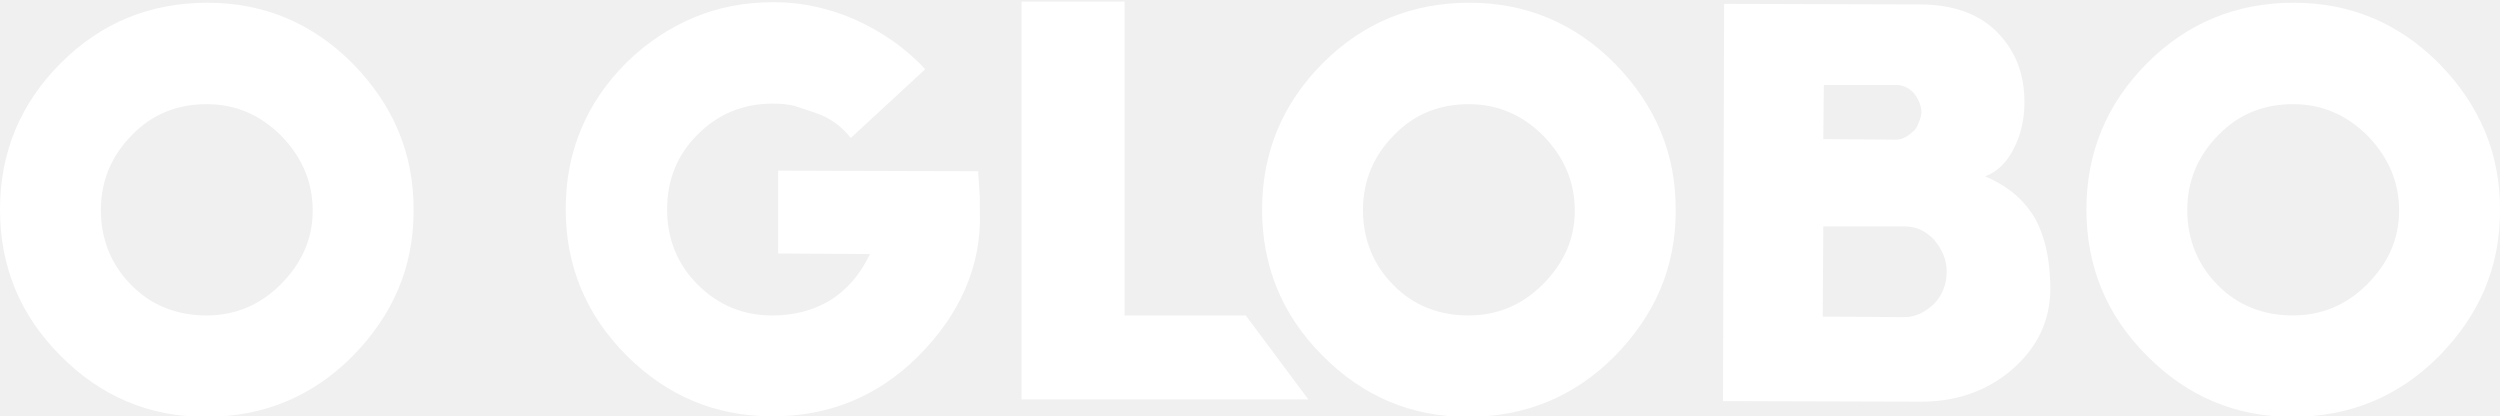
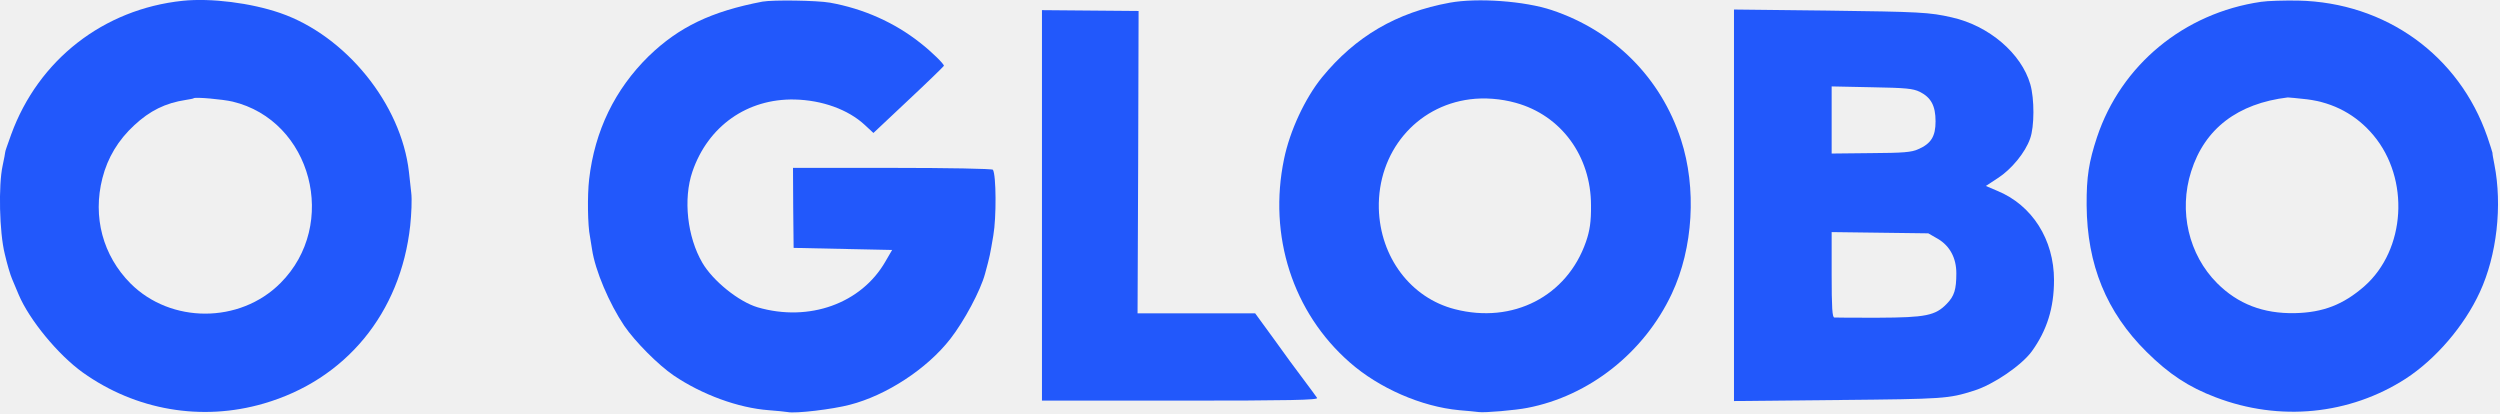
- <svg xmlns="http://www.w3.org/2000/svg" id="Layer_1" data-name="Layer 1" viewbox="0 0 390 63">
-   <lineargradient id="linear-gradient" x1="449.43" y1="33.5" x2="475.677" y2="17.579" gradientunits="userSpaceOnUse">
-     <stop offset="0" stop-color="#223a82" stop-opacity="0" />
-     <stop offset=".509" stop-color="#223a82" />
-     <stop offset="1" stop-color="#223a82" stop-opacity="0" />
-   </lineargradient>
-   <lineargradient id="linear-gradient-2" x1="354.114" y1="31.804" x2="432.199" y2="31.804" gradientunits="userSpaceOnUse">
-     <stop offset="0" stop-color="#223a82" stop-opacity="0" />
-     <stop offset=".616" stop-color="#223a82" />
-     <stop offset="1" stop-color="#223a82" stop-opacity="0" />
-   </lineargradient>
-   <lineargradient id="linear-gradient-3" x1="479.796" y1="4.132" x2="442.06" y2="39.288" gradientunits="userSpaceOnUse">
-     <stop offset="0" stop-color="#223a82" stop-opacity="0" />
-     <stop offset=".372" stop-color="#223a82" />
-     <stop offset="1" stop-color="#223a82" stop-opacity="0" />
-   </lineargradient>
+ <svg xmlns="http://www.w3.org/2000/svg" width="100%" height="100%" viewBox="0 0 1203 199" version="1.1" xml:space="preserve" style="fill-rule:evenodd;clip-rule:evenodd;stroke-linejoin:round;stroke-miterlimit:2;">
  <g>
-     <path d="M52.519,53.179c-6.05,6.05-13.36,8.991-21.848,8.991s-15.713-3.109-21.68-9.159C2.941,46.961,0,39.65,0,31.247c0-8.487,3.025-15.798,9.075-21.848S22.436.409,30.923.409c8.403,0,15.713,3.025,21.764,9.159,5.966,6.134,9.075,13.36,8.991,21.932,0,8.403-3.109,15.546-9.159,21.68ZM41.931,20.24c-3.109-3.109-6.806-4.706-11.092-4.706s-8.067,1.429-11.092,4.538c-3.109,3.109-4.706,6.89-4.706,11.26,0,4.286,1.513,8.151,4.537,11.176,2.941,3.025,6.806,4.537,11.176,4.537,4.286,0,7.983-1.512,11.092-4.622,3.109-3.109,4.789-6.722,4.789-11.008s-1.597-7.983-4.706-11.176Z" style="fill: #fff; stroke-width: 0px" />
-     <path d="M146.127,31.416c.336,8.319-3.109,15.629-9.159,21.68s-13.361,8.991-21.764,8.991c-8.487,0-15.714-3.025-21.764-9.075-6.05-6.05-9.075-13.36-9.075-21.848s3.025-15.798,9.075-21.847c3.109-3.025,6.47-5.21,10.083-6.723,3.614-1.512,7.563-2.269,11.848-2.269s8.403.925,12.352,2.689c3.866,1.765,7.395,4.202,10.252,7.311l-11.092,10.252c-1.26-1.597-3.025-3.025-5.378-3.781l-3.025-1.008c-1.092-.252-2.101-.336-3.193-.336-4.454,0-8.151,1.512-11.26,4.622-3.025,3.025-4.537,6.722-4.537,11.176,0,4.201,1.429,8.067,4.537,11.176,3.109,3.109,6.806,4.622,11.176,4.622,3.025,0,5.882-.672,8.487-2.185,2.605-1.597,4.622-3.949,6.05-6.975l-13.697-.084v-12.352l29.831.084.252,3.781v2.101Z" style="fill: #fff; stroke-width: 0px" />
-     <path d="M152.343.24h15.378v46.805h18.067l9.327,12.521h-42.771V.24Z" style="fill: #fff; stroke-width: 0px" />
-     <path d="M240.742,53.179c-6.05,6.05-13.36,8.991-21.848,8.991s-15.713-3.109-21.68-9.159c-6.05-6.05-8.991-13.36-8.991-21.764,0-8.487,3.025-15.798,9.075-21.848,6.05-6.05,13.36-8.991,21.848-8.991,8.403,0,15.713,3.025,21.764,9.159,5.966,6.134,9.075,13.36,8.991,21.932,0,8.403-3.109,15.546-9.159,21.68ZM230.154,20.24c-3.109-3.109-6.806-4.706-11.092-4.706s-8.067,1.429-11.092,4.538c-3.109,3.109-4.706,6.89-4.706,11.26,0,4.286,1.512,8.151,4.537,11.176,2.941,3.025,6.806,4.537,11.176,4.537,4.286,0,7.983-1.512,11.092-4.622,3.109-3.109,4.789-6.722,4.789-11.008s-1.597-7.983-4.706-11.176Z" style="fill: #fff; stroke-width: 0px" />
-     <path d="M300.065,55.112c-3.697,3.193-8.403,4.874-13.949,4.79l-29.158-.084.168-59.241,29.158.084c5.294,0,9.327,1.597,12.016,4.622,2.437,2.689,3.613,5.966,3.613,10,0,2.437-.504,4.79-1.597,6.89-1.092,2.185-2.605,3.529-4.285,4.117,2.941,1.26,5.21,2.941,6.89,5.378,1.849,2.689,2.857,6.638,2.857,11.596-.084,4.622-1.933,8.571-5.714,11.848ZM271.916,33.768l-.084,13.445,12.184.084c1.68,0,3.109-.756,4.453-2.017,1.26-1.344,1.849-2.941,1.849-4.79,0-1.764-.672-3.277-1.849-4.706-1.176-1.26-2.605-2.017-4.369-2.017h-12.184ZM271.999,12.677l-.084,8.067,10.84.084c1.009,0,1.765-.504,2.605-1.26.252-.252.504-.504.672-1.009.168-.42.588-1.26.504-2.101-.084-.924-.504-1.764-1.009-2.437-.672-.84-1.68-1.345-2.689-1.345h-10.84Z" style="fill: #fff; stroke-width: 0px" />
-     <path d="M363.675,53.179c-6.05,6.05-13.36,8.991-21.848,8.991s-15.713-3.109-21.68-9.159c-6.05-6.05-8.991-13.36-8.991-21.764,0-8.487,3.025-15.798,9.075-21.848S333.592.409,342.079.409c8.403,0,15.713,3.025,21.764,9.159,5.966,6.134,9.075,13.36,8.991,21.932,0,8.403-3.109,15.546-9.159,21.68ZM353.087,20.24c-3.109-3.109-6.806-4.706-11.092-4.706s-8.067,1.429-11.092,4.538c-3.109,3.109-4.706,6.89-4.706,11.26,0,4.286,1.513,8.151,4.537,11.176,2.941,3.025,6.806,4.537,11.176,4.537,4.286,0,7.983-1.512,11.092-4.622s4.789-6.722,4.789-11.008-1.597-7.983-4.706-11.176Z" style="fill: #fff; stroke-width: 0px" />
+     <path d="M87.891,0.384c-38.1,4 -69.4,28.4 -82.5,64.3c-1.6,4.5 -3,8.3 -2.9,8.6c-0,0.3 -0.5,3.1 -1.2,6.3c-2.1,9.5 -1.6,32.2 1,42.6c1.1,4.8 2.7,10.2 3.5,12c0.7,1.7 2.2,5.1 3.2,7.6c5.1,12.1 19,29 30.9,37.5c25.4,18.1 57.1,23.6 87,14.9c39.4,-11.4 65.9,-43.5 70.5,-85.6c0.6,-5.6 0.9,-12.8 0.5,-15.8c-0.3,-3 -0.8,-7.5 -1.1,-10c-3.7,-32.7 -30.4,-65.6 -61.9,-76.5c-14.2,-4.9 -33.4,-7.3 -47,-5.9Zm24,48.5c38.1,9.1 51.3,59.2 23,87.4c-19.5,19.5 -52.7,19.5 -72.1,0.1c-13.3,-13.4 -18.3,-32 -13.5,-50.7c2.5,-9.8 7.6,-18.3 15.3,-25.4c7.5,-7 15,-10.7 24.8,-12.2c1.9,-0.3 3.6,-0.6 3.8,-0.8c0.7,-0.7 14,0.5 18.7,1.6Z" style="fill:#2258fb;fill-rule:nonzero;" />
+     <path d="M366.891,0.784c-24.6,4.7 -40.2,12.2 -54.7,26.2c-16.3,16 -26,35.9 -28.7,59.3c-0.9,7.7 -0.7,22.3 0.4,27.5c0.2,1.3 0.7,4.1 1,6.2c1.5,10.2 8.3,26.1 15.5,36.8c5.2,7.6 16.3,18.8 23.8,23.9c13.6,9.2 31,15.6 45.7,16.7c3.9,0.3 8,0.7 9.1,0.9c3.7,0.8 21.5,-1.3 29.9,-3.5c17.6,-4.5 37.2,-17.3 48.4,-31.7c6.7,-8.6 14.5,-23.2 16.7,-31.3c2.4,-8.8 2.4,-9.1 4,-18.5c1.5,-8.5 1.4,-29.1 -0.2,-31.6c-0.3,-0.5 -21.6,-0.9 -48.4,-0.9l-47.8,0l0.1,19.2l0.2,19.3l47.4,1l-3.2,5.5c-11.6,20.3 -36.8,29.3 -61.5,22.1c-9.1,-2.7 -21.5,-12.7 -26.6,-21.4c-7.3,-12.5 -9.3,-30.7 -4.8,-43.9c7.5,-21.9 26.4,-35.2 49.2,-34.7c13.2,0.3 25.7,4.8 33.7,12.2l4.2,3.9l16.8,-15.8c9.2,-8.6 16.9,-16.1 17.1,-16.5c0.3,-0.7 -5.9,-6.8 -11.3,-11c-12.5,-9.9 -27.4,-16.5 -43.5,-19.4c-6.3,-1.1 -27.4,-1.4 -32.5,-0.5Z" style="fill:#2258fb;fill-rule:nonzero;" />
+     <path d="M697.691,1.284c-25.7,4.7 -45.4,16.2 -61.6,36c-8.1,10 -15.4,25.6 -18.2,39.2c-7.7,37 4.2,73.9 31.6,97.9c14.1,12.4 34.5,21.3 52.7,23c3.7,0.3 7.9,0.7 9.4,0.9c2.8,0.4 17.8,-0.9 23.3,-2c29.8,-5.7 56.3,-26.6 69.6,-55c10.3,-21.9 12,-50.8 4.4,-74.1c-9.7,-29.8 -32.2,-52.3 -62.1,-62.3c-13.1,-4.4 -35.8,-6 -49.1,-3.6Zm31.7,48.2c21.8,6 36.2,25.6 36.2,49.3c0.1,7.8 -0.6,12.3 -2.4,17.5c-9.1,26.3 -35.2,39.7 -63.1,32.5c-21.2,-5.4 -36,-25 -36.6,-48.5c-0.6,-27.1 17.9,-49.2 43.9,-52.5c6.9,-0.9 14.9,-0.3 22,1.7Z" style="fill:#2258fb;fill-rule:nonzero;" />
+     <path d="M1087.99,0.884c-37.1,5.4 -67.3,30.4 -78.9,65.1c-3.9,11.8 -5.1,19.1 -5,32.8c0.2,28.6 9.5,51.4 28.9,70.6c10.7,10.6 20.2,16.9 33.2,21.8c30.8,11.8 64.5,8.4 91.5,-9c14.4,-9.4 28.1,-25.3 35.6,-41.6c8.2,-17.7 10.9,-41.7 7,-61.5c-0.6,-2.9 -1,-5.4 -0.9,-5.5c-0,-0.2 -1.1,-3.7 -2.5,-7.8c-13.6,-39.2 -48.9,-64.6 -91,-65.5c-6.6,-0.1 -14.7,0.1 -17.9,0.6Zm22.1,46.9c12.9,1.6 23.8,7.5 32,17.3c17.6,21 15.6,55.1 -4.4,72.7c-10.1,8.8 -19.8,12.6 -33.4,12.9c-15.2,0.3 -27.4,-4.4 -37.4,-14.4c-13.7,-13.7 -18.6,-34.7 -12.5,-53.8c6.5,-20.6 22.4,-32.7 46.5,-35.6c0.6,0 4.7,0.4 9.2,0.9Z" style="fill:#2258fb;fill-rule:nonzero;" />
+     <path d="M501.391,4.884l-0,187.9l66.6,0c52.9,0 66.4,-0.3 65.8,-1.3c-0.4,-0.6 -3.3,-4.6 -6.4,-8.7c-3.1,-4.1 -9.7,-13 -14.5,-19.8l-8.9,-12.2l-56.6,0l0.3,-72.8l0.2,-72.7l-23.2,-0.2l-23.3,-0.2Z" style="fill:#2258fb;fill-rule:nonzero;" />
+     <path d="M834.391,4.584l-0,188.4l50.3,-0.5c51,-0.5 52.9,-0.6 65.2,-4.5c9.3,-2.9 22.8,-12.1 27.8,-18.9c7.3,-10.1 10.7,-20.9 10.7,-34.3c-0,-19.5 -10.5,-36.1 -27.4,-43l-5.4,-2.3l5.8,-3.8c6.5,-4.2 13.2,-12.3 15.5,-19c2.1,-5.7 2.1,-19.2 0.1,-26.1c-4.3,-14.9 -19.9,-28.2 -37.7,-32.2c-10.9,-2.5 -15.1,-2.7 -60.6,-3.3l-44.3,-0.5Zm89.4,39.6c5.4,2.7 7.6,6.7 7.6,14.2c-0,7.2 -2.1,10.7 -8.3,13.4c-3.2,1.5 -7.2,1.8 -22.8,1.9l-18.9,0.2l-0,-32.3l19.3,0.4c16.4,0.3 19.8,0.6 23.1,2.2Zm8.8,70.8c5.7,3.4 8.8,9.2 8.8,16.5c-0,7.9 -1,11 -4.6,14.7c-5.5,5.7 -10.2,6.6 -32.9,6.7c-11,0 -20.6,0 -21.2,-0.1c-1,0 -1.3,-4.8 -1.3,-20.6l-0,-20.5l23.3,0.3l23.2,0.3l4.7,2.7Z" style="fill:#2258fb;fill-rule:nonzero;" />
  </g>
</svg>
